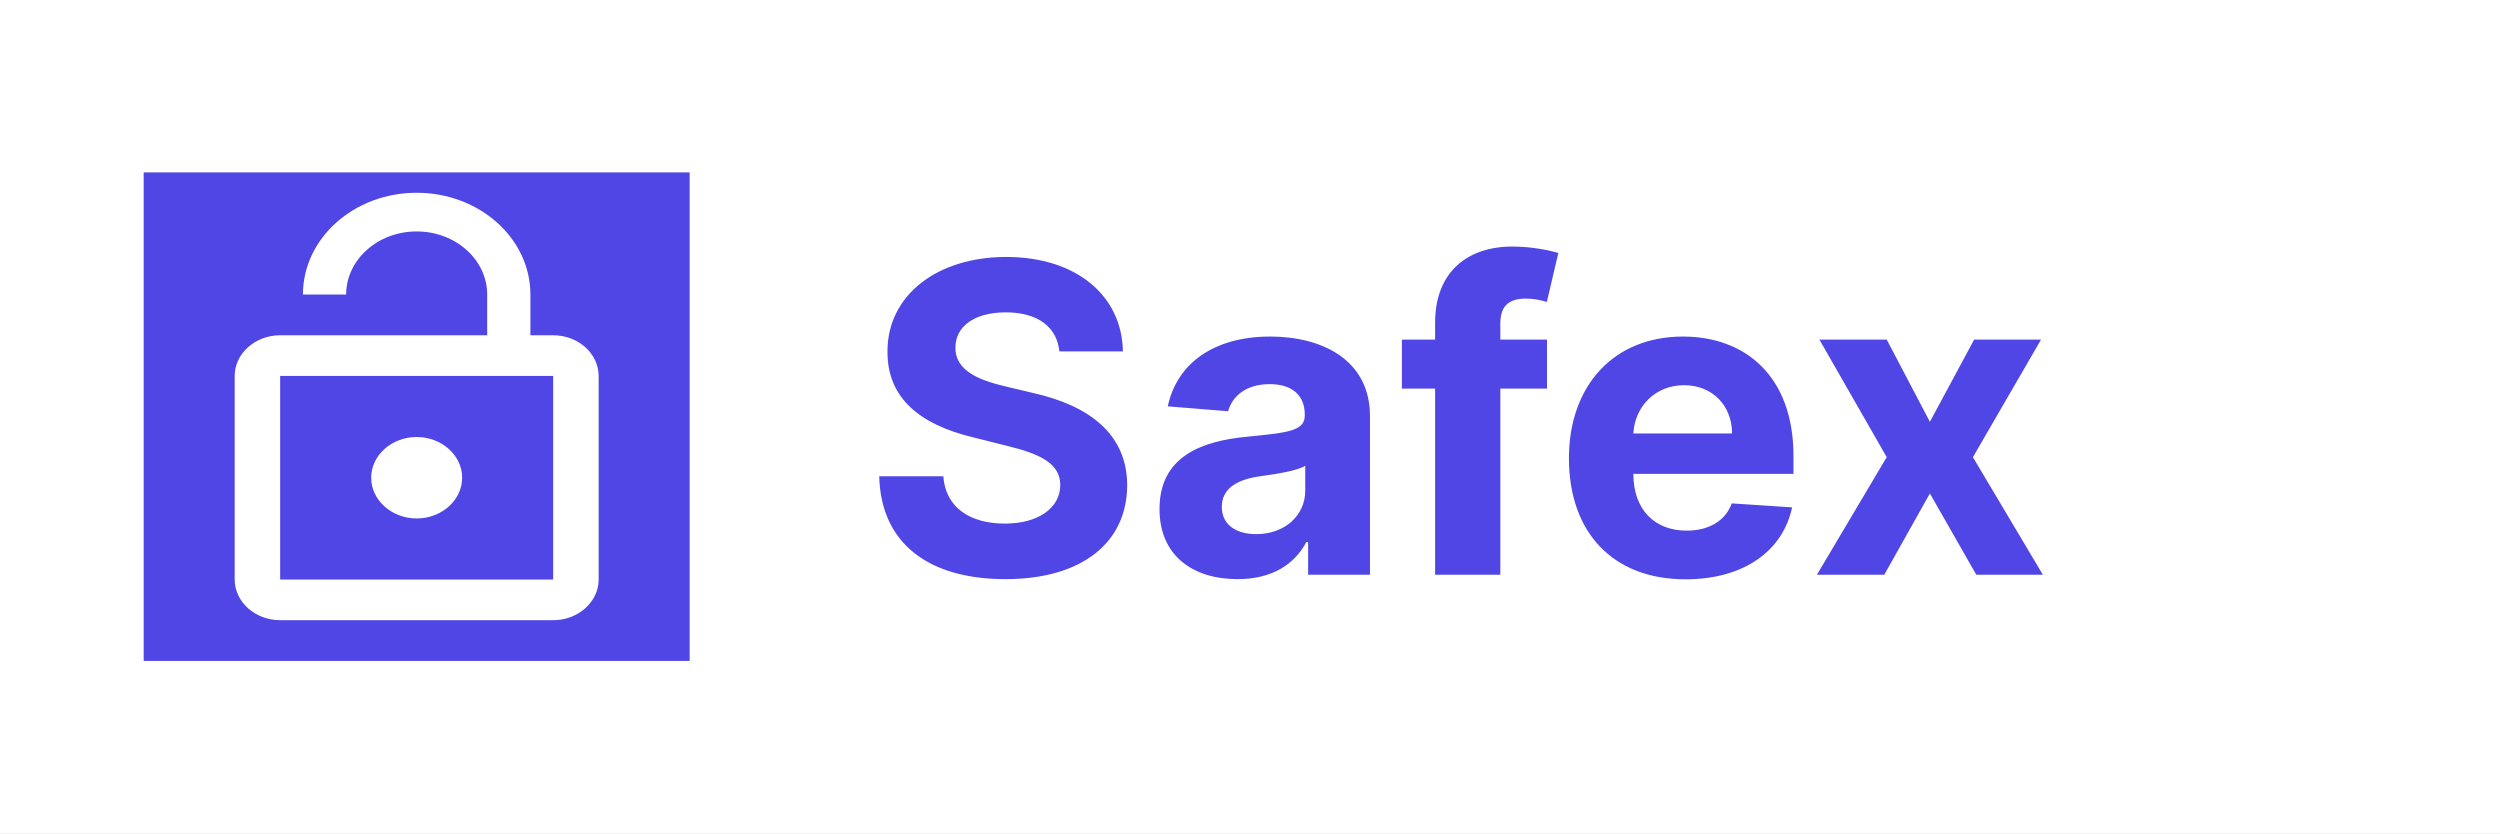
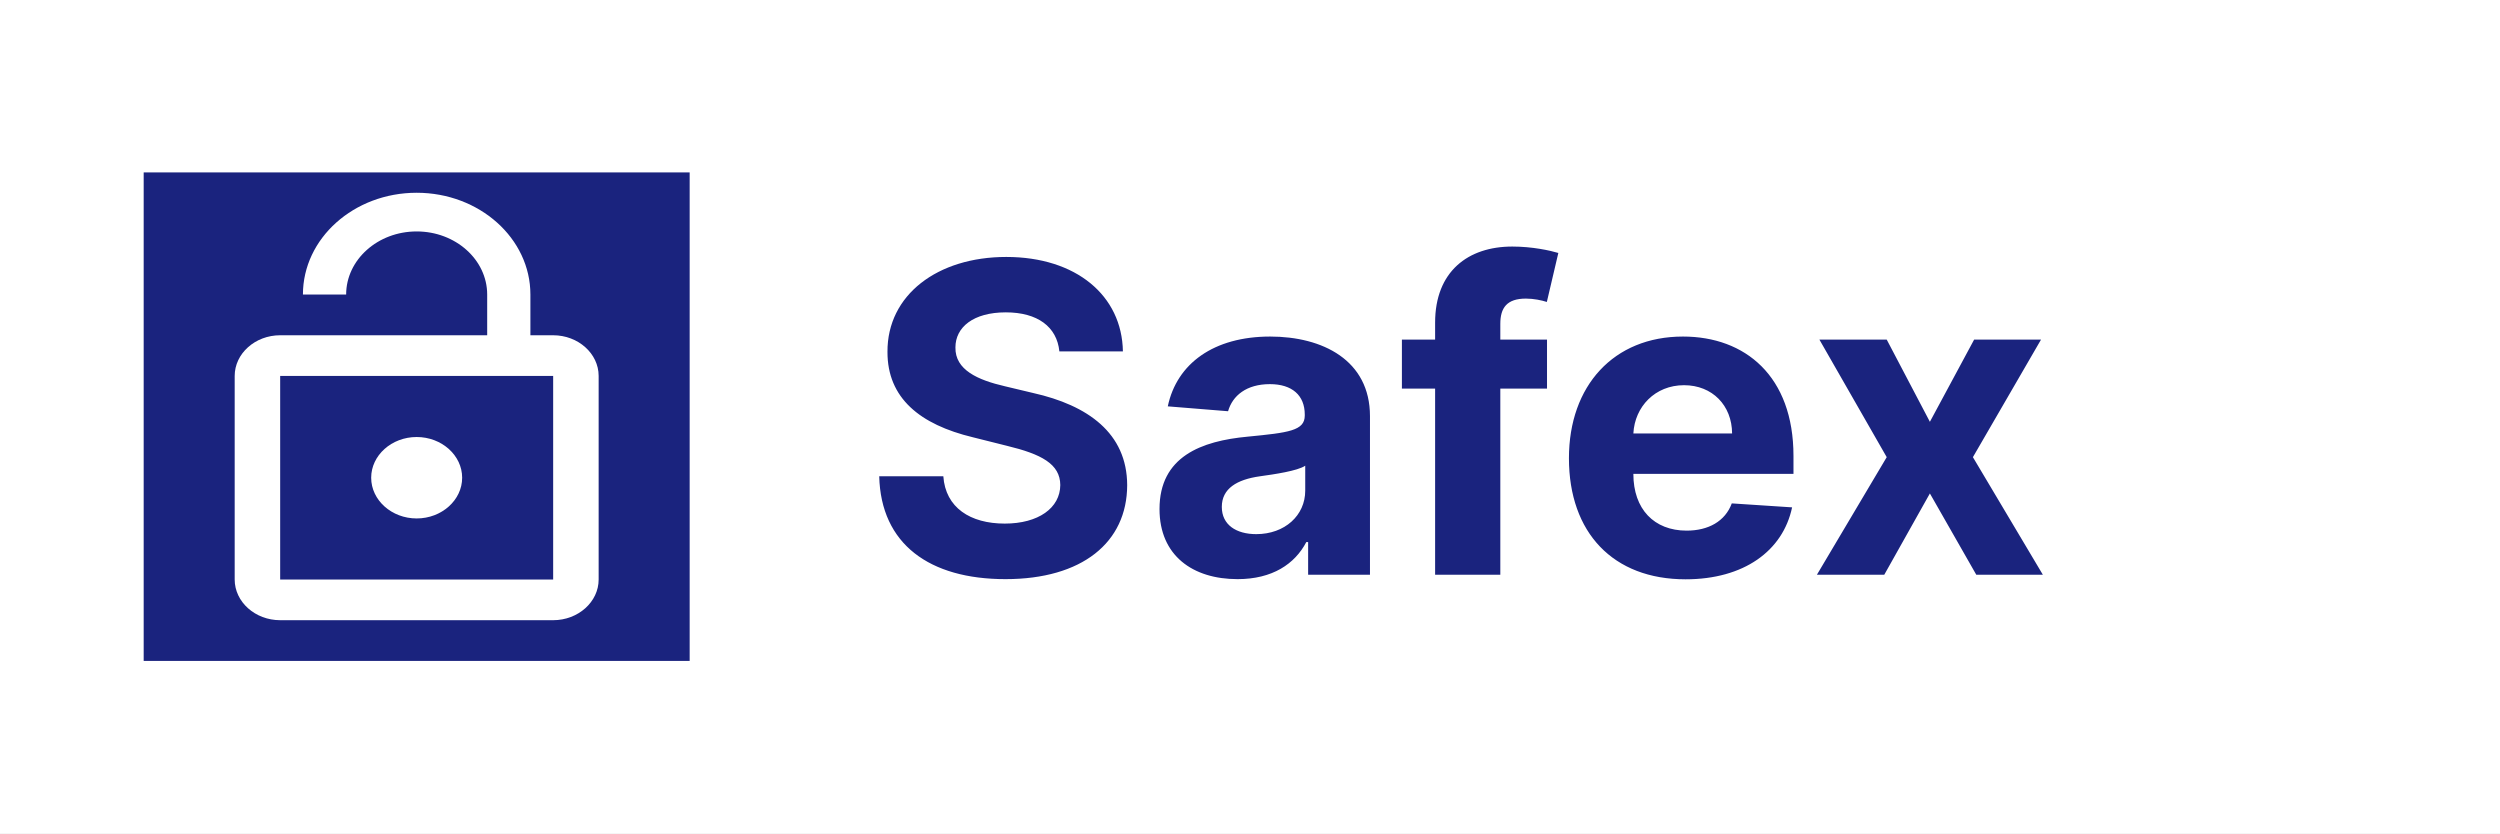
<svg xmlns="http://www.w3.org/2000/svg" width="87" height="29" viewBox="0 0 87 29" fill="none">
  <rect width="87" height="29" fill="white" />
-   <path d="M36.866 12.228H39.077C39.045 10.284 37.447 8.942 35.018 8.942C32.626 8.942 30.874 10.263 30.884 12.244C30.879 13.853 32.014 14.774 33.856 15.217L35.044 15.515C36.232 15.803 36.893 16.143 36.898 16.879C36.893 17.678 36.136 18.221 34.965 18.221C33.766 18.221 32.903 17.667 32.828 16.575H30.597C30.655 18.935 32.344 20.154 34.991 20.154C37.654 20.154 39.221 18.881 39.226 16.884C39.221 15.068 37.852 14.103 35.955 13.677L34.975 13.443C34.027 13.224 33.233 12.873 33.249 12.09C33.249 11.387 33.873 10.87 35.002 10.87C36.104 10.87 36.781 11.371 36.866 12.228ZM43.068 20.154C44.277 20.154 45.06 19.627 45.459 18.865H45.523V20H47.675V14.482C47.675 12.532 46.024 11.712 44.202 11.712C42.242 11.712 40.953 12.649 40.639 14.141L42.737 14.311C42.892 13.768 43.377 13.368 44.192 13.368C44.964 13.368 45.406 13.757 45.406 14.428V14.46C45.406 14.988 44.847 15.057 43.425 15.195C41.805 15.345 40.351 15.888 40.351 17.715C40.351 19.334 41.507 20.154 43.068 20.154ZM43.718 18.588C43.02 18.588 42.519 18.264 42.519 17.64C42.519 17.001 43.046 16.687 43.845 16.575C44.341 16.506 45.151 16.389 45.422 16.207V17.076C45.422 17.933 44.714 18.588 43.718 18.588ZM53.836 11.818H52.211V11.27C52.211 10.716 52.435 10.391 53.101 10.391C53.372 10.391 53.649 10.449 53.83 10.508L54.23 8.803C53.947 8.718 53.324 8.58 52.627 8.58C51.087 8.58 49.942 9.448 49.942 11.227V11.818H48.786V13.523H49.942V20H52.211V13.523H53.836V11.818ZM58.658 20.16C60.682 20.16 62.045 19.174 62.365 17.656L60.266 17.518C60.037 18.141 59.451 18.466 58.695 18.466C57.56 18.466 56.841 17.715 56.841 16.495V16.49H62.413V15.867C62.413 13.086 60.73 11.712 58.567 11.712C56.159 11.712 54.599 13.421 54.599 15.946C54.599 18.541 56.138 20.16 58.658 20.16ZM56.841 15.084C56.889 14.151 57.598 13.405 58.604 13.405C59.59 13.405 60.272 14.109 60.277 15.084H56.841ZM65.658 11.818H63.315L65.658 15.909L63.229 20H65.573L67.16 17.172L68.774 20H71.091L68.657 15.909L71.028 11.818H68.7L67.16 14.679L65.658 11.818Z" fill="#4F46E5" />
+   <path d="M36.866 12.228H39.077C39.045 10.284 37.447 8.942 35.018 8.942C32.626 8.942 30.874 10.263 30.884 12.244C30.879 13.853 32.014 14.774 33.856 15.217L35.044 15.515C36.232 15.803 36.893 16.143 36.898 16.879C36.893 17.678 36.136 18.221 34.965 18.221C33.766 18.221 32.903 17.667 32.828 16.575H30.597C30.655 18.935 32.344 20.154 34.991 20.154C37.654 20.154 39.221 18.881 39.226 16.884C39.221 15.068 37.852 14.103 35.955 13.677L34.975 13.443C34.027 13.224 33.233 12.873 33.249 12.09C33.249 11.387 33.873 10.87 35.002 10.87C36.104 10.87 36.781 11.371 36.866 12.228ZM43.068 20.154C44.277 20.154 45.06 19.627 45.459 18.865H45.523V20H47.675V14.482C47.675 12.532 46.024 11.712 44.202 11.712C42.242 11.712 40.953 12.649 40.639 14.141L42.737 14.311C42.892 13.768 43.377 13.368 44.192 13.368C44.964 13.368 45.406 13.757 45.406 14.428V14.46C45.406 14.988 44.847 15.057 43.425 15.195C41.805 15.345 40.351 15.888 40.351 17.715C40.351 19.334 41.507 20.154 43.068 20.154ZM43.718 18.588C43.02 18.588 42.519 18.264 42.519 17.64C42.519 17.001 43.046 16.687 43.845 16.575C44.341 16.506 45.151 16.389 45.422 16.207V17.076C45.422 17.933 44.714 18.588 43.718 18.588ZM53.836 11.818H52.211V11.27C52.211 10.716 52.435 10.391 53.101 10.391C53.372 10.391 53.649 10.449 53.83 10.508L54.23 8.803C53.947 8.718 53.324 8.58 52.627 8.58C51.087 8.58 49.942 9.448 49.942 11.227V11.818H48.786V13.523H49.942V20H52.211V13.523H53.836V11.818ZM58.658 20.16C60.682 20.16 62.045 19.174 62.365 17.656L60.266 17.518C60.037 18.141 59.451 18.466 58.695 18.466C57.56 18.466 56.841 17.715 56.841 16.495V16.49H62.413V15.867C62.413 13.086 60.73 11.712 58.567 11.712C56.159 11.712 54.599 13.421 54.599 15.946C54.599 18.541 56.138 20.16 58.658 20.16ZM56.841 15.084C56.889 14.151 57.598 13.405 58.604 13.405C59.59 13.405 60.272 14.109 60.277 15.084H56.841ZM65.658 11.818H63.315L65.658 15.909L63.229 20H65.573L67.16 17.172L68.774 20H71.091L68.657 15.909L71.028 11.818H68.7L67.16 14.679L65.658 11.818Z" fill="#1A237E" />
  <rect x="3" y="4" width="23" height="21" fill="white" />
-   <rect width="19" height="17" transform="translate(5 6)" fill="#4F46E5" />
+   <rect width="19" height="17" transform="translate(5 6)" fill="#1A237E" />
  <path d="M14.5 18.042C15.371 18.042 16.083 17.404 16.083 16.625C16.083 15.846 15.371 15.208 14.5 15.208C13.629 15.208 12.917 15.846 12.917 16.625C12.917 17.404 13.629 18.042 14.5 18.042ZM19.25 11.667H18.458V10.25C18.458 8.295 16.685 6.708 14.5 6.708C12.315 6.708 10.542 8.295 10.542 10.25H12.046C12.046 9.039 13.146 8.054 14.5 8.054C15.854 8.054 16.954 9.039 16.954 10.25V11.667H9.75C8.879 11.667 8.167 12.304 8.167 13.083V20.167C8.167 20.946 8.879 21.583 9.75 21.583H19.25C20.121 21.583 20.833 20.946 20.833 20.167V13.083C20.833 12.304 20.121 11.667 19.25 11.667ZM19.25 20.167H9.75V13.083H19.25V20.167Z" fill="white" />
</svg>
